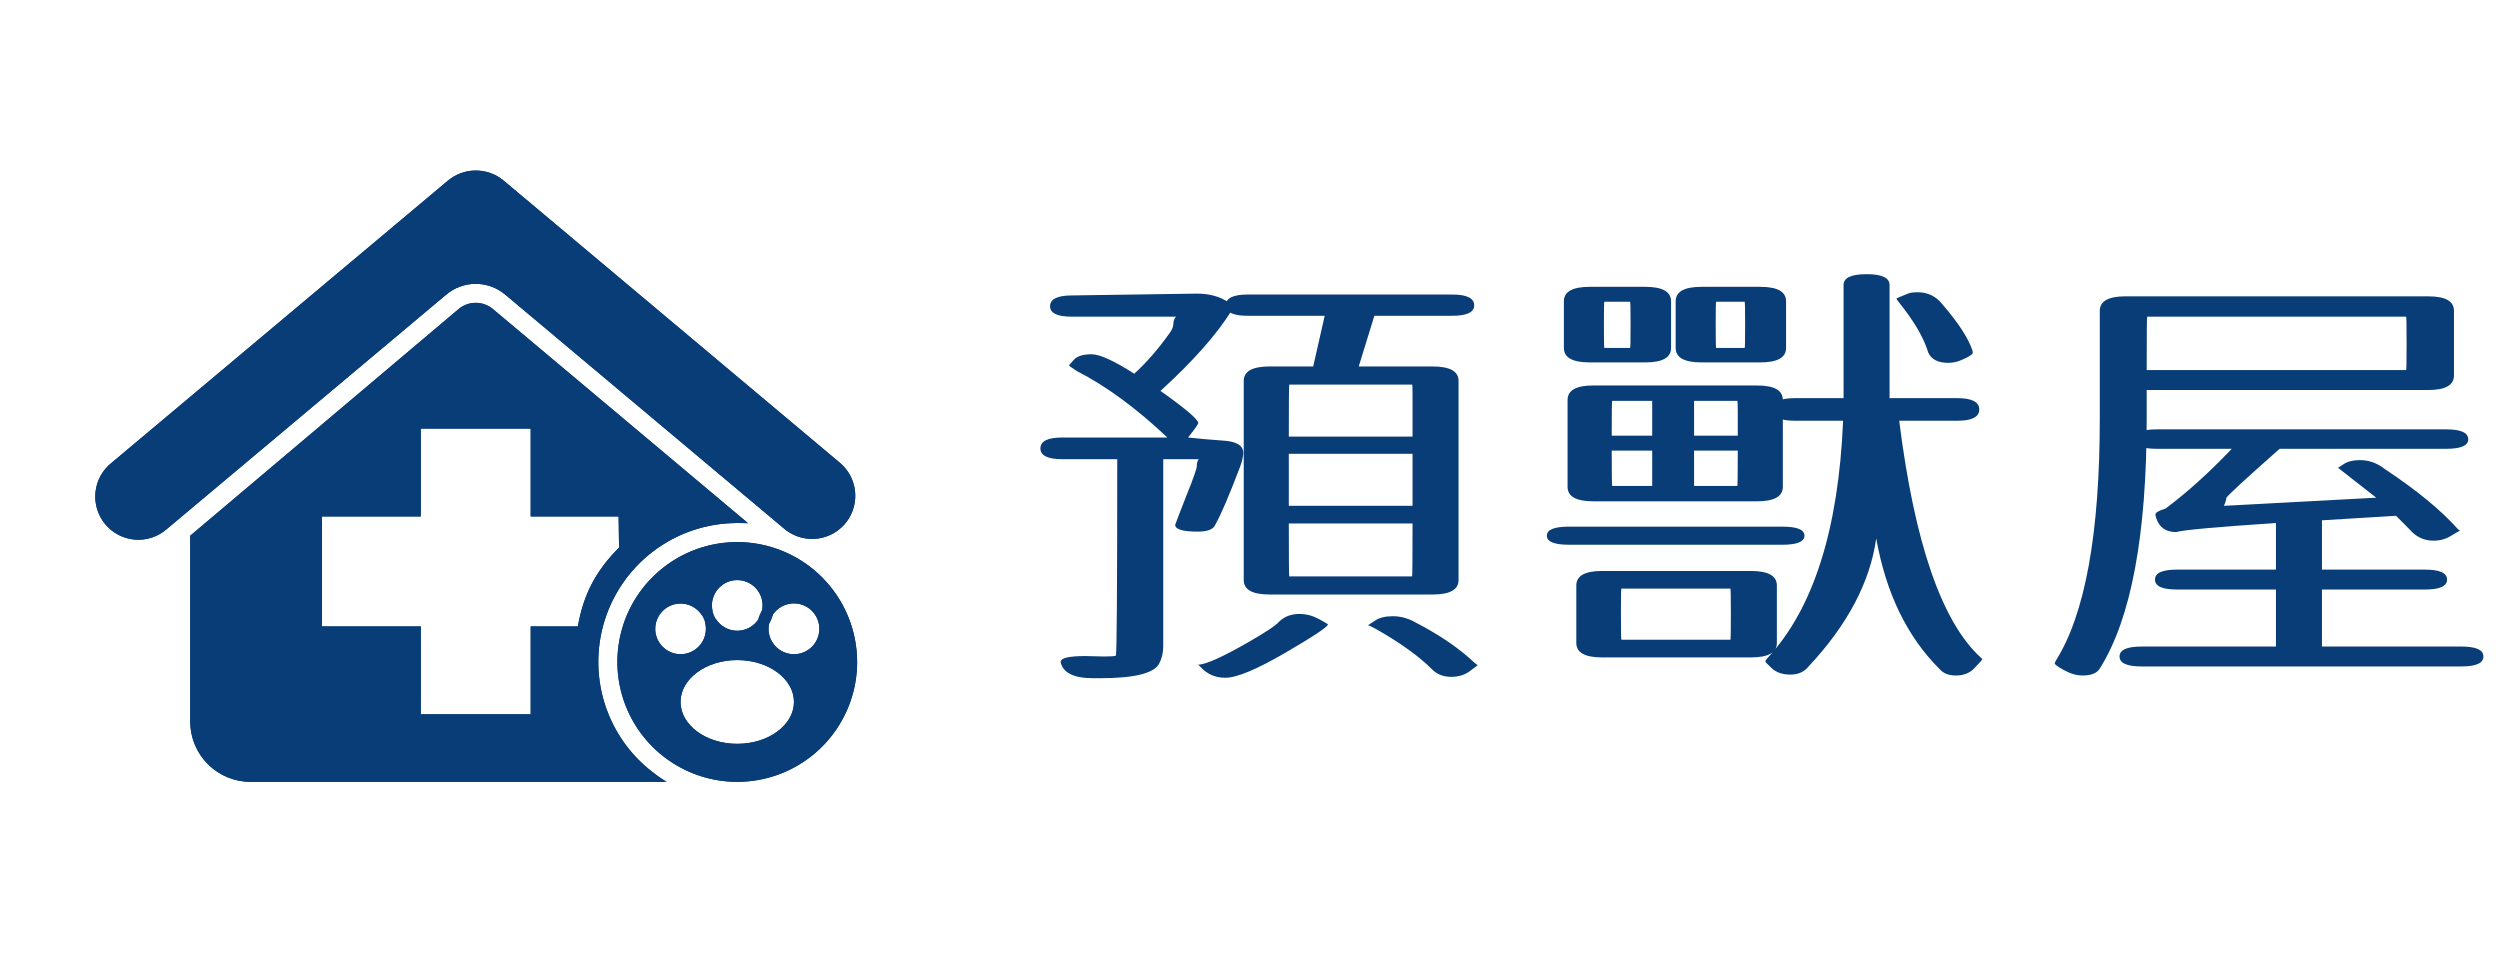
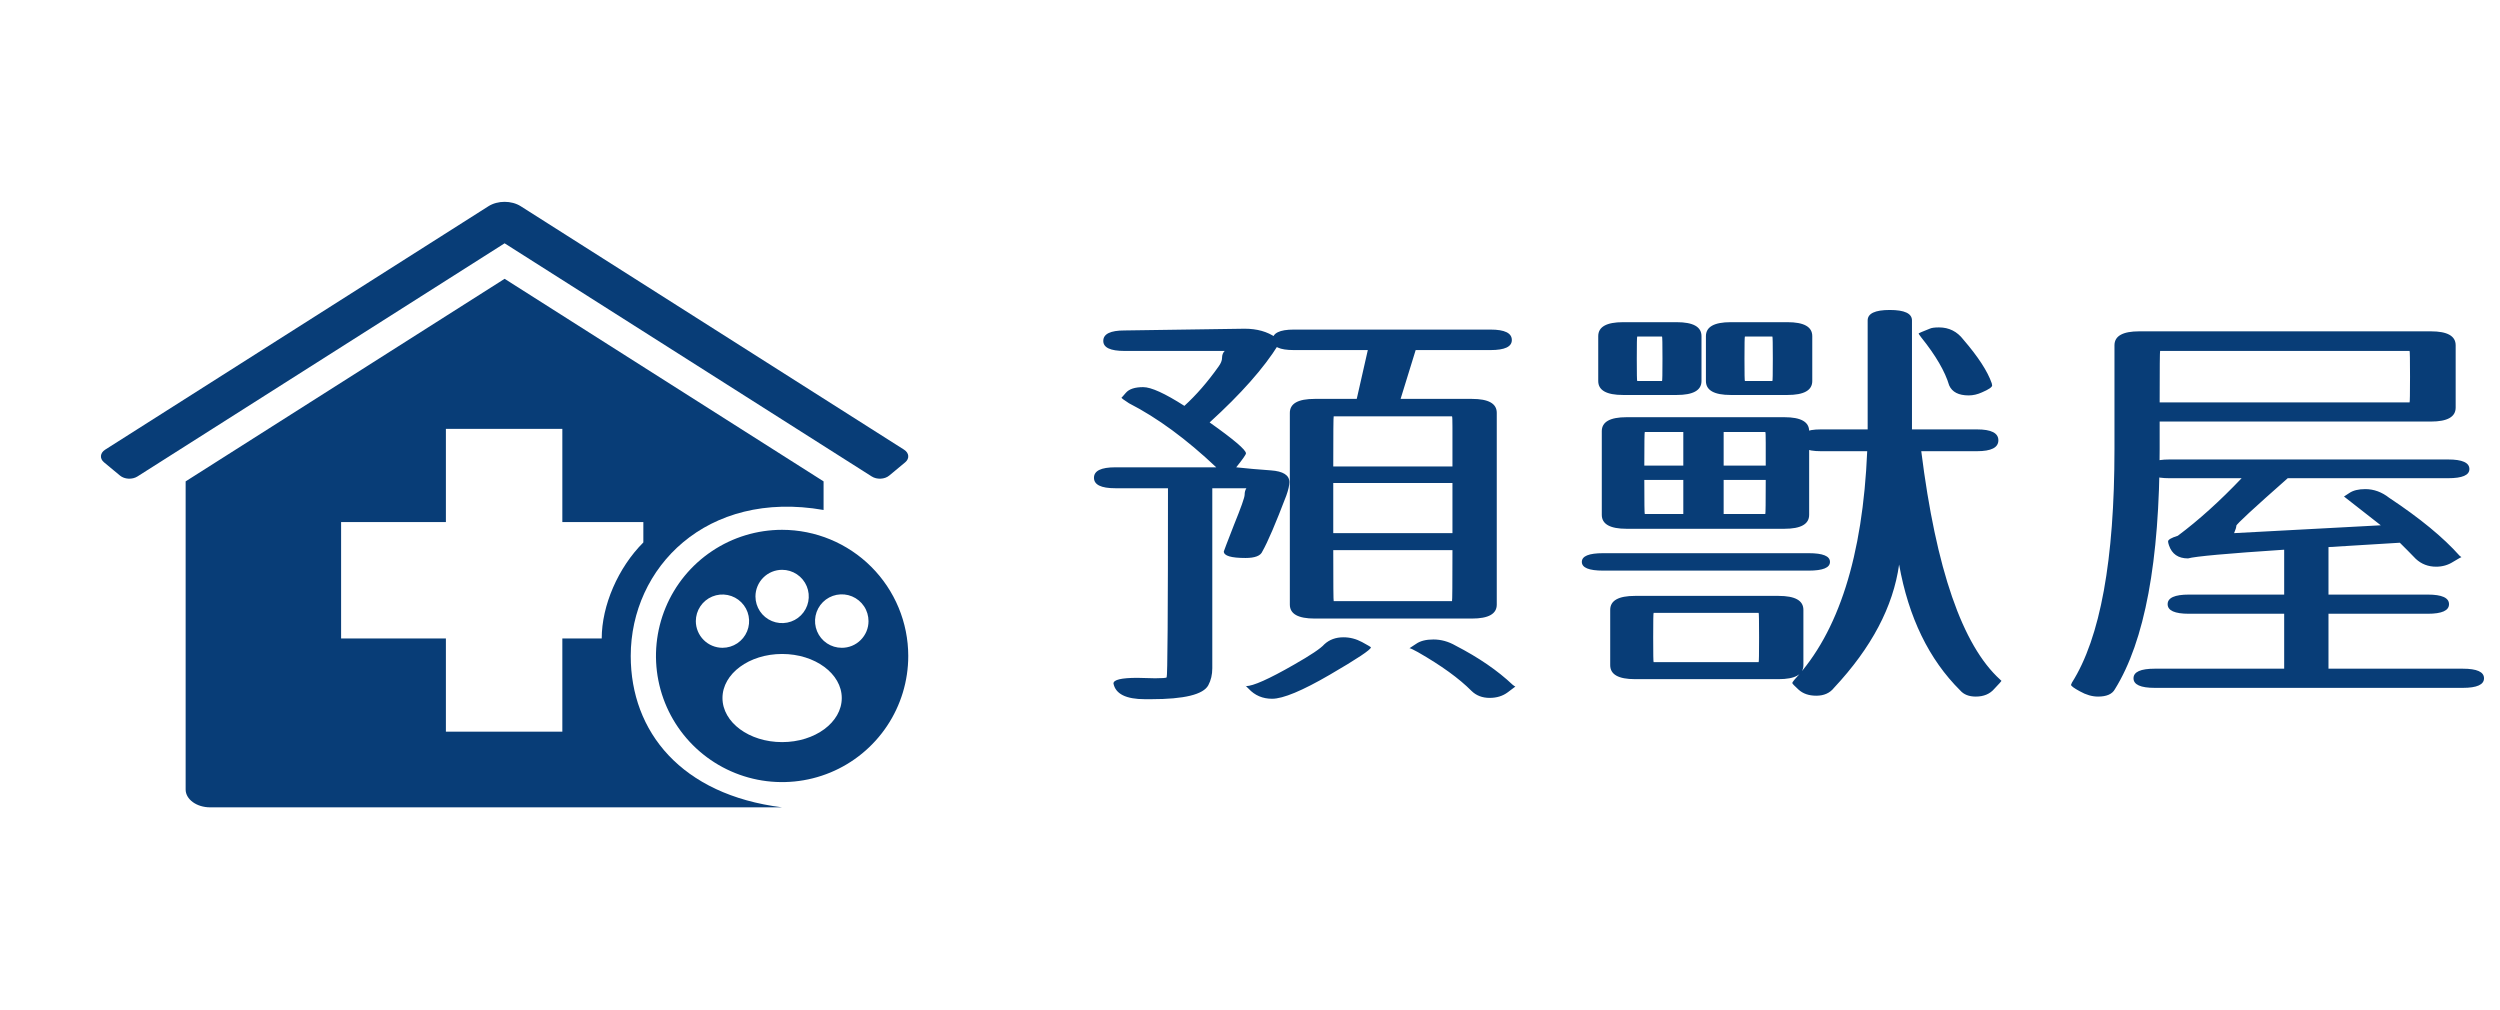
- <svg xmlns="http://www.w3.org/2000/svg" width="105" height="40" viewBox="0 0 105 40" fill="none">
-   <path d="M35.273 19.436L21.154 7.586C20.828 7.313 20.415 7.162 19.989 7.162H19.977C19.551 7.162 19.139 7.312 18.813 7.586L4.689 19.436C4.499 19.586 4.34 19.773 4.224 19.985C4.107 20.198 4.034 20.431 4.009 20.672C3.985 20.913 4.009 21.157 4.08 21.389C4.151 21.62 4.268 21.835 4.423 22.021C4.579 22.207 4.77 22.36 4.986 22.47C5.202 22.581 5.437 22.647 5.679 22.665C5.921 22.682 6.164 22.651 6.393 22.574C6.623 22.496 6.834 22.373 7.016 22.212L18.744 12.372C19.09 12.081 19.528 11.921 19.981 11.921C20.433 11.921 20.871 12.081 21.217 12.372L32.944 22.212C33.27 22.485 33.682 22.635 34.107 22.635C34.48 22.636 34.843 22.522 35.148 22.308C35.453 22.095 35.685 21.793 35.812 21.443C35.94 21.094 35.956 20.713 35.86 20.354C35.763 19.994 35.558 19.673 35.273 19.434V19.436Z" fill="#083D77" />
-   <path d="M30.965 22.767C29.969 22.767 28.995 23.062 28.167 23.615C27.339 24.169 26.694 24.955 26.313 25.875C25.932 26.795 25.832 27.808 26.026 28.784C26.221 29.761 26.7 30.658 27.404 31.363C28.108 32.067 29.006 32.546 29.982 32.741C30.959 32.935 31.971 32.835 32.892 32.454C33.812 32.073 34.598 31.427 35.151 30.599C35.705 29.771 36 28.798 36 27.802C35.998 26.467 35.467 25.187 34.523 24.243C33.58 23.299 32.3 22.768 30.965 22.767ZM30.965 24.363C31.175 24.363 31.381 24.426 31.556 24.543C31.731 24.66 31.867 24.826 31.948 25.02C32.028 25.214 32.049 25.428 32.008 25.635C31.967 25.841 31.866 26.031 31.717 26.179C31.568 26.328 31.379 26.429 31.172 26.471C30.966 26.512 30.752 26.49 30.558 26.41C30.363 26.329 30.197 26.193 30.08 26.018C29.963 25.843 29.901 25.637 29.901 25.427C29.901 25.287 29.928 25.149 29.982 25.02C30.035 24.891 30.114 24.773 30.213 24.675C30.312 24.576 30.429 24.498 30.558 24.444C30.687 24.391 30.825 24.363 30.965 24.363ZM27.52 26.413C27.52 26.203 27.582 25.997 27.699 25.822C27.816 25.647 27.982 25.511 28.177 25.43C28.371 25.35 28.585 25.328 28.791 25.37C28.998 25.411 29.187 25.512 29.336 25.661C29.485 25.809 29.586 25.999 29.627 26.205C29.668 26.412 29.647 26.626 29.567 26.82C29.486 27.014 29.35 27.18 29.175 27.297C29 27.414 28.794 27.477 28.584 27.477C28.302 27.476 28.032 27.363 27.833 27.164C27.634 26.965 27.521 26.695 27.52 26.413ZM30.965 31.241C29.649 31.241 28.584 30.453 28.584 29.481C28.584 28.51 29.651 27.723 30.965 27.723C32.279 27.723 33.346 28.51 33.346 29.481C33.346 30.452 32.28 31.241 30.965 31.241ZM33.346 27.477C33.134 27.477 32.928 27.414 32.752 27.297C32.577 27.179 32.44 27.012 32.359 26.817C32.279 26.622 32.258 26.407 32.299 26.2C32.341 25.993 32.443 25.803 32.592 25.654C32.742 25.505 32.932 25.403 33.139 25.363C33.347 25.322 33.561 25.343 33.756 25.425C33.951 25.506 34.118 25.643 34.234 25.819C34.351 25.995 34.413 26.202 34.413 26.413C34.413 26.553 34.385 26.691 34.331 26.821C34.278 26.95 34.199 27.067 34.1 27.166C34.001 27.265 33.883 27.343 33.754 27.396C33.625 27.45 33.486 27.477 33.346 27.477Z" fill="#083D77" />
-   <path fill-rule="evenodd" clip-rule="evenodd" d="M28.015 32.838L10.523 32.838C9.851 32.838 9.207 32.571 8.731 32.096C8.256 31.621 7.989 30.976 7.989 30.304V22.5L19.26 12.982C19.462 12.812 19.718 12.719 19.982 12.719C20.247 12.719 20.502 12.812 20.704 12.982L31.431 21.985C31.276 21.973 31.12 21.967 30.965 21.967C29.683 21.967 28.437 22.389 27.419 23.167C26.401 23.945 25.668 25.037 25.332 26.274C24.997 27.511 25.078 28.824 25.562 30.01C26.047 31.196 26.909 32.19 28.015 32.838ZM25.981 21.692L26 23C25 24 24.5 25 24.27 26.308H22.288V30H17.673V26.308H13.519V21.692H17.673V18H22.288V21.692H25.981Z" fill="#083D77" />
-   <path d="M30.965 24.12C30.793 24.12 30.624 24.154 30.465 24.219C30.306 24.285 30.162 24.381 30.041 24.503C29.919 24.624 29.823 24.768 29.757 24.927C29.691 25.085 29.657 25.255 29.657 25.427C29.657 25.525 29.668 25.622 29.69 25.716C29.638 25.634 29.577 25.558 29.508 25.488C29.325 25.306 29.092 25.181 28.839 25.131C28.585 25.08 28.322 25.106 28.084 25.205C27.845 25.304 27.64 25.472 27.497 25.687C27.353 25.902 27.277 26.154 27.277 26.413L27.277 26.414C27.278 26.76 27.416 27.091 27.661 27.336C27.905 27.581 28.237 27.719 28.583 27.72H28.584C28.842 27.72 29.095 27.643 29.31 27.5C29.525 27.356 29.693 27.152 29.791 26.913C29.89 26.674 29.916 26.411 29.866 26.158C29.864 26.146 29.861 26.135 29.859 26.124C29.865 26.134 29.871 26.144 29.878 26.153C30.021 26.368 30.226 26.536 30.465 26.635C30.703 26.734 30.966 26.76 31.22 26.709C31.473 26.659 31.706 26.534 31.889 26.352C31.955 26.285 32.014 26.212 32.064 26.134M30.965 24.12L30.965 24.363V24.12C30.965 24.12 30.965 24.12 30.965 24.12ZM30.965 24.12C31.223 24.12 31.476 24.197 31.691 24.34C31.906 24.484 32.074 24.688 32.172 24.927C32.271 25.166 32.297 25.429 32.247 25.682C32.245 25.689 32.244 25.695 32.243 25.701M32.243 25.701C32.158 25.833 32.098 25.98 32.064 26.134M32.243 25.701C32.21 25.856 32.149 26.002 32.064 26.134M32.243 25.701C32.294 25.622 32.353 25.549 32.42 25.481C32.604 25.298 32.838 25.174 33.093 25.124C33.347 25.073 33.611 25.1 33.85 25.2C34.089 25.3 34.294 25.468 34.437 25.684C34.581 25.9 34.657 26.154 34.656 26.413C34.656 26.585 34.622 26.755 34.556 26.914C34.49 27.073 34.394 27.217 34.272 27.338C34.15 27.46 34.006 27.556 33.847 27.622C33.688 27.687 33.517 27.72 33.346 27.72M32.064 26.134C32.063 26.14 32.062 26.146 32.06 26.152C32.01 26.407 32.035 26.67 32.134 26.91C32.233 27.15 32.401 27.355 32.617 27.499C32.833 27.643 33.086 27.72 33.346 27.72M33.346 27.72L33.346 27.477L33.346 27.72ZM35.117 19.622L35.161 19.659C35.385 19.861 35.546 20.124 35.625 20.417C35.708 20.728 35.694 21.057 35.584 21.36C35.473 21.663 35.273 21.924 35.008 22.109C34.744 22.294 34.43 22.392 34.108 22.392C33.739 22.391 33.382 22.262 33.1 22.025L21.374 12.186C20.984 11.858 20.49 11.678 19.981 11.678C19.471 11.678 18.978 11.858 18.588 12.186C18.587 12.186 18.587 12.186 18.587 12.186L6.859 22.025L6.859 22.025L6.854 22.03C6.697 22.169 6.514 22.276 6.315 22.343C6.116 22.41 5.906 22.437 5.697 22.422C5.488 22.406 5.284 22.349 5.097 22.253C4.91 22.158 4.745 22.026 4.61 21.865C4.475 21.704 4.374 21.518 4.312 21.317C4.251 21.117 4.23 20.906 4.252 20.697C4.273 20.488 4.336 20.286 4.437 20.102C4.538 19.918 4.675 19.757 4.84 19.627L4.84 19.627L4.845 19.622L18.969 7.773L18.969 7.773C19.252 7.536 19.609 7.406 19.977 7.406C19.977 7.406 19.977 7.406 19.977 7.406L19.989 7.406C20.358 7.406 20.715 7.536 20.998 7.773L35.117 19.622ZM20.548 13.168L20.548 13.168L30.745 21.727C29.488 21.773 28.273 22.207 27.271 22.974C26.211 23.785 25.447 24.922 25.097 26.21C24.748 27.499 24.832 28.866 25.337 30.102C25.74 31.087 26.392 31.945 27.224 32.594L10.523 32.595C9.916 32.595 9.333 32.353 8.903 31.924C8.474 31.494 8.232 30.912 8.232 30.304V22.613L19.417 13.168C19.417 13.168 19.417 13.168 19.417 13.168C19.575 13.035 19.776 12.962 19.982 12.962C20.189 12.962 20.39 13.035 20.548 13.168ZM26.224 21.689L26.221 21.449H25.981H22.532V18V17.757H22.288H17.673H17.43V18V21.449H13.519H13.276V21.692V26.308V26.551H13.519H17.43V30V30.244H17.673H22.288H22.532V30V26.551H24.27H24.475L24.51 26.35C24.731 25.091 25.208 24.137 26.172 23.172L26.245 23.1L26.244 22.997L26.224 21.689ZM28.302 23.818C29.09 23.291 30.017 23.01 30.964 23.01C32.235 23.012 33.453 23.517 34.351 24.416C35.25 25.314 35.755 26.532 35.757 27.802C35.756 28.75 35.475 29.676 34.949 30.464C34.422 31.252 33.674 31.866 32.798 32.229C31.923 32.592 30.959 32.687 30.03 32.502C29.1 32.317 28.247 31.86 27.576 31.19C26.906 30.52 26.45 29.666 26.265 28.737C26.08 27.807 26.175 26.844 26.538 25.968C26.9 25.093 27.515 24.344 28.302 23.818ZM28.34 29.481C28.34 30.063 28.66 30.569 29.136 30.921C29.613 31.274 30.26 31.484 30.965 31.484C31.669 31.484 32.316 31.273 32.793 30.921C33.27 30.569 33.589 30.062 33.589 29.481C33.589 28.9 33.269 28.394 32.792 28.042C32.316 27.69 31.668 27.479 30.965 27.479C30.261 27.479 29.614 27.69 29.137 28.042C28.66 28.394 28.34 28.9 28.34 29.481Z" stroke="#083D77" stroke-width="0.487" />
-   <path d="M59.327 18.337V16.627C59.327 16.31 59.321 16.152 59.308 16.152H54.149C54.136 16.152 54.13 16.88 54.13 18.337H59.327ZM59.327 21.245V19.059H54.13V21.245H59.327ZM59.308 24.209C59.321 24.209 59.327 23.468 59.327 21.986H54.13C54.13 23.468 54.136 24.209 54.149 24.209H59.308ZM60.177 24.969H53.319C52.597 24.969 52.237 24.767 52.237 24.361V16C52.237 15.594 52.597 15.392 53.319 15.392H55.154L55.637 13.263H52.41C51.792 13.263 51.483 13.118 51.483 12.826C51.483 12.522 51.792 12.37 52.41 12.37H60.988C61.607 12.37 61.916 12.522 61.916 12.826C61.916 13.118 61.607 13.263 60.988 13.263H57.723L57.066 15.392H60.177C60.898 15.392 61.259 15.594 61.259 16V24.361C61.259 24.767 60.898 24.969 60.177 24.969ZM46.19 28.485H45.919C45.095 28.485 44.638 28.257 44.547 27.801C44.547 27.636 44.895 27.554 45.591 27.554L46.363 27.573C46.672 27.573 46.84 27.56 46.866 27.535C46.904 27.509 46.924 24.76 46.924 19.287H44.625C44.006 19.287 43.697 19.135 43.697 18.831C43.697 18.527 44.006 18.375 44.625 18.375H49.029C47.729 17.146 46.46 16.215 45.224 15.582C45.005 15.442 44.895 15.36 44.895 15.335C44.895 15.347 44.959 15.278 45.088 15.126C45.23 14.961 45.481 14.879 45.842 14.879C46.19 14.879 46.788 15.151 47.639 15.696C48.154 15.227 48.65 14.657 49.126 13.986C49.229 13.846 49.281 13.72 49.281 13.605C49.281 13.479 49.319 13.377 49.397 13.301H45.03C44.412 13.301 44.103 13.156 44.103 12.864C44.103 12.56 44.412 12.408 45.03 12.408L50.266 12.332C50.807 12.332 51.258 12.459 51.618 12.712C51.76 12.801 51.831 12.852 51.831 12.864L51.734 13.035C51.103 14.049 50.105 15.176 48.74 16.418C49.796 17.165 50.324 17.615 50.324 17.767C50.324 17.818 50.182 18.02 49.899 18.375C50.363 18.426 50.865 18.47 51.406 18.508C51.947 18.546 52.217 18.717 52.217 19.021C52.217 19.161 52.172 19.357 52.082 19.61C51.618 20.827 51.271 21.637 51.039 22.043C50.962 22.233 50.717 22.328 50.305 22.328C49.673 22.328 49.358 22.233 49.358 22.043C49.358 22.03 49.506 21.644 49.802 20.884C50.111 20.123 50.266 19.686 50.266 19.572C50.266 19.458 50.292 19.363 50.343 19.287H48.856V27.136C48.856 27.414 48.798 27.661 48.682 27.877C48.463 28.282 47.632 28.485 46.19 28.485ZM51.464 28.466C51.052 28.466 50.71 28.32 50.44 28.029L50.305 27.896C50.305 27.908 50.311 27.915 50.324 27.915C50.633 27.915 51.329 27.604 52.41 26.984C53.145 26.566 53.589 26.268 53.743 26.09C53.962 25.888 54.239 25.786 54.574 25.786C54.858 25.786 55.128 25.856 55.386 25.995C55.643 26.135 55.772 26.211 55.772 26.224C55.772 26.325 55.173 26.724 53.975 27.421C52.778 28.117 51.94 28.466 51.464 28.466ZM60.95 28.428C60.628 28.428 60.364 28.326 60.158 28.124C59.617 27.579 58.837 27.015 57.82 26.433C57.614 26.319 57.492 26.262 57.453 26.262L57.743 26.072C57.923 25.945 58.174 25.881 58.496 25.881C58.831 25.881 59.153 25.97 59.462 26.148C60.467 26.667 61.298 27.237 61.954 27.858C62.019 27.908 62.057 27.934 62.07 27.934L61.742 28.181C61.523 28.346 61.259 28.428 60.95 28.428ZM81.835 15.24C81.397 15.24 81.113 15.094 80.984 14.803C80.804 14.195 80.398 13.498 79.767 12.712C79.69 12.611 79.651 12.554 79.651 12.541C79.651 12.529 79.812 12.459 80.134 12.332C80.212 12.294 80.347 12.275 80.54 12.275C80.978 12.275 81.332 12.453 81.603 12.807C82.247 13.555 82.659 14.188 82.839 14.708L82.858 14.803C82.858 14.879 82.71 14.98 82.414 15.107C82.221 15.195 82.028 15.24 81.835 15.24ZM73.276 14.613C73.289 14.613 73.295 14.29 73.295 13.643C73.295 12.997 73.289 12.674 73.276 12.674H72.078C72.065 12.674 72.059 12.997 72.059 13.643C72.059 14.29 72.065 14.613 72.078 14.613H73.276ZM73.933 15.221H71.46C70.739 15.221 70.378 15.018 70.378 14.613V12.655C70.378 12.25 70.739 12.047 71.46 12.047H73.933C74.654 12.047 75.015 12.25 75.015 12.655V14.613C75.015 15.018 74.654 15.221 73.933 15.221ZM69.392 20.409V18.926H67.692C67.692 19.915 67.699 20.409 67.712 20.409H69.392ZM69.392 18.299V16.836H67.712C67.699 16.836 67.692 17.324 67.692 18.299H69.392ZM72.986 18.299V17.311C72.986 16.994 72.98 16.836 72.967 16.836H71.151V18.299H72.986ZM72.967 20.409C72.98 20.409 72.986 19.915 72.986 18.926H71.151V20.409H72.967ZM73.797 21.055H66.92C66.198 21.055 65.838 20.852 65.838 20.447V16.798C65.838 16.393 66.198 16.19 66.92 16.19H73.797C74.519 16.19 74.879 16.393 74.879 16.798V20.447C74.879 20.852 74.519 21.055 73.797 21.055ZM68.465 14.613C68.478 14.613 68.484 14.29 68.484 13.643C68.484 12.997 68.478 12.674 68.465 12.674H67.383C67.37 12.674 67.364 12.997 67.364 13.643C67.364 14.29 67.37 14.613 67.383 14.613H68.465ZM69.103 15.221H66.765C66.044 15.221 65.683 15.018 65.683 14.613V12.655C65.683 12.25 66.044 12.047 66.765 12.047H69.103C69.824 12.047 70.185 12.25 70.185 12.655V14.613C70.185 15.018 69.824 15.221 69.103 15.221ZM74.86 22.879H65.896C65.277 22.879 64.968 22.752 64.968 22.499C64.968 22.245 65.277 22.119 65.896 22.119H74.86C75.478 22.119 75.787 22.245 75.787 22.499C75.787 22.752 75.478 22.879 74.86 22.879ZM72.677 26.87C72.69 26.87 72.696 26.509 72.696 25.786C72.696 25.077 72.69 24.722 72.677 24.722H68.098C68.085 24.722 68.079 25.077 68.079 25.786C68.079 26.509 68.085 26.87 68.098 26.87H72.677ZM82.144 28.371C81.847 28.371 81.622 28.282 81.467 28.105C80.102 26.749 79.213 24.919 78.801 22.613C78.544 24.45 77.597 26.242 75.961 27.991C75.781 28.219 75.523 28.333 75.189 28.333C74.867 28.333 74.609 28.244 74.416 28.067C74.235 27.902 74.145 27.807 74.145 27.782C74.145 27.756 74.177 27.706 74.242 27.63C76.161 25.565 77.217 22.245 77.41 17.672H75.382C74.763 17.672 74.454 17.514 74.454 17.197C74.454 16.88 74.763 16.722 75.382 16.722H77.43V11.971C77.43 11.667 77.751 11.515 78.395 11.515C79.04 11.515 79.362 11.667 79.362 11.971V16.722H82.201C82.82 16.722 83.129 16.88 83.129 17.197C83.129 17.514 82.82 17.672 82.201 17.672H79.767C80.411 22.816 81.558 26.135 83.206 27.63L83.264 27.687C83.264 27.699 83.161 27.813 82.955 28.029C82.762 28.257 82.491 28.371 82.144 28.371ZM73.546 27.611H67.287C66.565 27.611 66.205 27.408 66.205 27.003V24.589C66.205 24.184 66.565 23.981 67.287 23.981H73.546C74.268 23.981 74.628 24.184 74.628 24.589V27.003C74.628 27.408 74.268 27.611 73.546 27.611ZM101.058 15.544C101.07 15.544 101.077 15.17 101.077 14.423C101.077 13.675 101.07 13.301 101.058 13.301H90.181C90.168 13.301 90.161 14.049 90.161 15.544H101.058ZM87.476 28.371C87.218 28.371 86.954 28.295 86.684 28.143C86.426 28.003 86.297 27.908 86.297 27.858L86.336 27.763C87.572 25.812 88.191 22.416 88.191 17.577V13.054C88.191 12.649 88.551 12.446 89.273 12.446H101.985C102.706 12.446 103.067 12.649 103.067 13.054V15.772C103.067 16.177 102.706 16.38 101.985 16.38H90.161V17.577C90.161 22.467 89.511 25.957 88.21 28.048C88.094 28.263 87.849 28.371 87.476 28.371ZM103.376 27.991H89.949C89.331 27.991 89.021 27.851 89.021 27.573C89.021 27.294 89.331 27.155 89.949 27.155H95.59V24.76H91.436C90.818 24.76 90.509 24.621 90.509 24.342C90.509 24.064 90.818 23.924 91.436 23.924H95.59V21.967C93.104 22.131 91.707 22.258 91.398 22.347C90.973 22.347 90.696 22.157 90.567 21.777C90.541 21.701 90.528 21.644 90.528 21.606C90.528 21.53 90.67 21.447 90.953 21.359C91.855 20.687 92.782 19.851 93.735 18.85H90.586C89.968 18.85 89.659 18.717 89.659 18.451C89.659 18.172 89.968 18.033 90.586 18.033H102.738C103.357 18.033 103.666 18.172 103.666 18.451C103.666 18.717 103.357 18.85 102.738 18.85H95.745C94.251 20.168 93.504 20.858 93.504 20.922C93.504 20.985 93.471 21.093 93.407 21.245L99.802 20.903L98.198 19.648L98.43 19.496C98.597 19.382 98.829 19.325 99.126 19.325C99.499 19.325 99.847 19.452 100.169 19.705C101.508 20.592 102.532 21.435 103.241 22.233L103.318 22.29C103.305 22.29 103.183 22.36 102.951 22.499C102.732 22.638 102.487 22.708 102.217 22.708C101.869 22.708 101.573 22.594 101.328 22.366C101.096 22.125 100.864 21.891 100.633 21.663L97.522 21.853V23.924H101.85C102.468 23.924 102.777 24.064 102.777 24.342C102.777 24.621 102.468 24.76 101.85 24.76H97.522V27.155H103.376C103.994 27.155 104.303 27.294 104.303 27.573C104.303 27.851 103.994 27.991 103.376 27.991Z" fill="#083D77" />
+ <svg xmlns="http://www.w3.org/2000/svg" width="109" height="44" viewBox="0 0 109 44" fill="none">
+   <path d="M34.1 23.1C33.013 23.1 31.949 23.422 31.045 24.027C30.14 24.631 29.435 25.49 29.019 26.495C28.603 27.5 28.494 28.606 28.706 29.673C28.918 30.74 29.442 31.72 30.211 32.489C30.98 33.258 31.96 33.782 33.027 33.994C34.094 34.206 35.2 34.097 36.205 33.681C37.21 33.265 38.069 32.56 38.673 31.655C39.278 30.751 39.6 29.688 39.6 28.6C39.599 27.142 39.019 25.744 37.988 24.713C36.956 23.682 35.559 23.102 34.1 23.1ZM34.1 24.844C34.33 24.844 34.555 24.912 34.746 25.04C34.937 25.167 35.086 25.349 35.174 25.561C35.262 25.773 35.285 26.007 35.24 26.232C35.195 26.458 35.084 26.665 34.922 26.827C34.76 26.99 34.553 27.101 34.327 27.145C34.102 27.19 33.868 27.167 33.656 27.079C33.443 26.991 33.262 26.842 33.134 26.651C33.007 26.46 32.938 26.235 32.938 26.006C32.938 25.853 32.968 25.702 33.027 25.561C33.085 25.42 33.171 25.292 33.279 25.184C33.387 25.076 33.515 24.99 33.656 24.932C33.797 24.874 33.948 24.844 34.1 24.844ZM30.338 27.082C30.338 26.853 30.406 26.628 30.534 26.437C30.661 26.246 30.843 26.097 31.055 26.009C31.267 25.921 31.501 25.898 31.726 25.943C31.952 25.988 32.159 26.098 32.321 26.261C32.484 26.423 32.594 26.63 32.639 26.856C32.684 27.081 32.661 27.315 32.573 27.527C32.485 27.739 32.336 27.921 32.145 28.049C31.954 28.176 31.73 28.244 31.5 28.244C31.192 28.243 30.897 28.12 30.68 27.903C30.462 27.685 30.339 27.39 30.338 27.082ZM34.1 32.356C32.664 32.356 31.5 31.495 31.5 30.434C31.5 29.373 32.665 28.513 34.1 28.513C35.535 28.513 36.701 29.373 36.701 30.434C36.701 31.495 35.537 32.356 34.1 32.356ZM36.701 28.244C36.47 28.244 36.245 28.176 36.053 28.048C35.861 27.919 35.712 27.737 35.624 27.524C35.536 27.311 35.513 27.076 35.558 26.85C35.603 26.624 35.715 26.416 35.878 26.253C36.041 26.09 36.25 25.98 36.476 25.935C36.702 25.891 36.937 25.914 37.15 26.003C37.362 26.092 37.544 26.242 37.672 26.434C37.8 26.626 37.867 26.852 37.867 27.082C37.867 27.235 37.837 27.387 37.778 27.528C37.719 27.669 37.633 27.797 37.525 27.905C37.417 28.013 37.289 28.099 37.147 28.157C37.006 28.215 36.854 28.245 36.701 28.244Z" fill="#083D77" />
+   <path fill-rule="evenodd" clip-rule="evenodd" d="M22.001 10.608L38.007 20.773C38.231 20.916 38.569 20.902 38.769 20.736L39.466 20.157C39.663 19.994 39.641 19.748 39.416 19.605L22.705 8.992C22.302 8.736 21.7 8.736 21.296 8.992L4.586 19.605C4.362 19.747 4.336 19.992 4.535 20.157L5.233 20.736C5.429 20.899 5.767 20.918 5.994 20.773L22.001 10.608ZM22.001 12.156L8.094 20.988V34.423C8.094 34.852 8.573 35.2 9.163 35.2H34.1C29.7 34.65 27.5 31.9 27.5 28.6C27.5 24.75 30.8 21.341 35.908 22.235V20.988L22.001 12.156ZM28.05 22.761V23.65C26.95 24.75 26.235 26.4 26.235 27.838H24.518V31.9H19.441V27.838H14.872V22.761H19.441V18.7H24.518V22.761H28.05Z" fill="#083D77" />
+   <path d="M63.327 20.337V18.627C63.327 18.31 63.321 18.152 63.308 18.152H58.149C58.136 18.152 58.13 18.88 58.13 20.337H63.327ZM63.327 23.245V21.059H58.13V23.245H63.327ZM63.308 26.209C63.321 26.209 63.327 25.468 63.327 23.986H58.13C58.13 25.468 58.136 26.209 58.149 26.209H63.308ZM64.177 26.969H57.319C56.597 26.969 56.237 26.767 56.237 26.361V18C56.237 17.594 56.597 17.392 57.319 17.392H59.154L59.637 15.263H56.41C55.792 15.263 55.483 15.118 55.483 14.826C55.483 14.522 55.792 14.37 56.41 14.37H64.988C65.607 14.37 65.916 14.522 65.916 14.826C65.916 15.118 65.607 15.263 64.988 15.263H61.723L61.066 17.392H64.177C64.898 17.392 65.259 17.594 65.259 18V26.361C65.259 26.767 64.898 26.969 64.177 26.969ZM50.19 30.485H49.919C49.095 30.485 48.638 30.257 48.547 29.801C48.547 29.636 48.895 29.554 49.591 29.554L50.363 29.573C50.672 29.573 50.84 29.56 50.866 29.535C50.904 29.509 50.924 26.76 50.924 21.287H48.625C48.006 21.287 47.697 21.135 47.697 20.831C47.697 20.527 48.006 20.375 48.625 20.375H53.029C51.729 19.146 50.46 18.215 49.224 17.582C49.005 17.442 48.895 17.36 48.895 17.335C48.895 17.347 48.959 17.278 49.088 17.126C49.23 16.961 49.481 16.879 49.842 16.879C50.19 16.879 50.788 17.151 51.639 17.696C52.154 17.227 52.65 16.657 53.126 15.986C53.229 15.846 53.281 15.72 53.281 15.605C53.281 15.479 53.319 15.377 53.397 15.301H49.03C48.412 15.301 48.103 15.156 48.103 14.864C48.103 14.56 48.412 14.408 49.03 14.408L54.266 14.332C54.807 14.332 55.258 14.459 55.618 14.712C55.76 14.801 55.831 14.852 55.831 14.864L55.734 15.035C55.103 16.049 54.105 17.176 52.74 18.418C53.796 19.165 54.324 19.615 54.324 19.767C54.324 19.818 54.182 20.02 53.899 20.375C54.363 20.426 54.865 20.47 55.406 20.508C55.947 20.546 56.217 20.717 56.217 21.021C56.217 21.161 56.172 21.357 56.082 21.61C55.618 22.827 55.271 23.637 55.039 24.043C54.962 24.233 54.717 24.328 54.305 24.328C53.673 24.328 53.358 24.233 53.358 24.043C53.358 24.03 53.506 23.644 53.802 22.884C54.111 22.123 54.266 21.686 54.266 21.572C54.266 21.458 54.292 21.363 54.343 21.287H52.856V29.136C52.856 29.414 52.798 29.661 52.682 29.877C52.463 30.282 51.632 30.485 50.19 30.485ZM55.464 30.466C55.052 30.466 54.71 30.32 54.44 30.029L54.305 29.896C54.305 29.908 54.311 29.915 54.324 29.915C54.633 29.915 55.329 29.604 56.41 28.984C57.145 28.566 57.589 28.268 57.743 28.09C57.962 27.888 58.239 27.786 58.574 27.786C58.858 27.786 59.128 27.856 59.386 27.995C59.643 28.135 59.772 28.211 59.772 28.224C59.772 28.325 59.173 28.724 57.975 29.421C56.778 30.117 55.94 30.466 55.464 30.466ZM64.95 30.428C64.628 30.428 64.364 30.326 64.158 30.124C63.617 29.579 62.837 29.015 61.82 28.433C61.614 28.319 61.492 28.262 61.453 28.262L61.743 28.072C61.923 27.945 62.174 27.881 62.496 27.881C62.831 27.881 63.153 27.97 63.462 28.148C64.467 28.667 65.298 29.237 65.954 29.858C66.019 29.908 66.058 29.934 66.07 29.934L65.742 30.181C65.523 30.346 65.259 30.428 64.95 30.428ZM85.834 17.24C85.397 17.24 85.113 17.094 84.984 16.803C84.804 16.195 84.398 15.498 83.767 14.712C83.69 14.611 83.651 14.554 83.651 14.541C83.651 14.529 83.812 14.459 84.134 14.332C84.212 14.294 84.347 14.275 84.54 14.275C84.978 14.275 85.332 14.453 85.603 14.807C86.247 15.555 86.659 16.188 86.839 16.708L86.858 16.803C86.858 16.879 86.71 16.98 86.414 17.107C86.221 17.195 86.028 17.24 85.834 17.24ZM77.276 16.613C77.289 16.613 77.295 16.29 77.295 15.643C77.295 14.997 77.289 14.674 77.276 14.674H76.078C76.065 14.674 76.059 14.997 76.059 15.643C76.059 16.29 76.065 16.613 76.078 16.613H77.276ZM77.933 17.221H75.46C74.739 17.221 74.378 17.018 74.378 16.613V14.655C74.378 14.25 74.739 14.047 75.46 14.047H77.933C78.654 14.047 79.015 14.25 79.015 14.655V16.613C79.015 17.018 78.654 17.221 77.933 17.221ZM73.392 22.409V20.926H71.692C71.692 21.915 71.699 22.409 71.712 22.409H73.392ZM73.392 20.299V18.836H71.712C71.699 18.836 71.692 19.324 71.692 20.299H73.392ZM76.986 20.299V19.311C76.986 18.994 76.98 18.836 76.967 18.836H75.151V20.299H76.986ZM76.967 22.409C76.98 22.409 76.986 21.915 76.986 20.926H75.151V22.409H76.967ZM77.797 23.055H70.92C70.198 23.055 69.838 22.852 69.838 22.447V18.798C69.838 18.393 70.198 18.19 70.92 18.19H77.797C78.519 18.19 78.879 18.393 78.879 18.798V22.447C78.879 22.852 78.519 23.055 77.797 23.055ZM72.465 16.613C72.478 16.613 72.484 16.29 72.484 15.643C72.484 14.997 72.478 14.674 72.465 14.674H71.383C71.37 14.674 71.364 14.997 71.364 15.643C71.364 16.29 71.37 16.613 71.383 16.613H72.465ZM73.103 17.221H70.765C70.044 17.221 69.683 17.018 69.683 16.613V14.655C69.683 14.25 70.044 14.047 70.765 14.047H73.103C73.824 14.047 74.185 14.25 74.185 14.655V16.613C74.185 17.018 73.824 17.221 73.103 17.221ZM78.86 24.879H69.896C69.277 24.879 68.968 24.752 68.968 24.499C68.968 24.245 69.277 24.119 69.896 24.119H78.86C79.478 24.119 79.787 24.245 79.787 24.499C79.787 24.752 79.478 24.879 78.86 24.879ZM76.677 28.87C76.69 28.87 76.696 28.509 76.696 27.786C76.696 27.077 76.69 26.722 76.677 26.722H72.098C72.085 26.722 72.079 27.077 72.079 27.786C72.079 28.509 72.085 28.87 72.098 28.87H76.677ZM86.144 30.371C85.847 30.371 85.622 30.282 85.467 30.105C84.102 28.749 83.213 26.919 82.801 24.613C82.544 26.45 81.597 28.242 79.961 29.991C79.781 30.219 79.523 30.333 79.189 30.333C78.867 30.333 78.609 30.244 78.416 30.067C78.235 29.902 78.145 29.807 78.145 29.782C78.145 29.756 78.177 29.706 78.242 29.63C80.161 27.565 81.217 24.245 81.41 19.672H79.382C78.763 19.672 78.454 19.514 78.454 19.197C78.454 18.88 78.763 18.722 79.382 18.722H81.43V13.971C81.43 13.667 81.751 13.515 82.395 13.515C83.04 13.515 83.362 13.667 83.362 13.971V18.722H86.201C86.82 18.722 87.129 18.88 87.129 19.197C87.129 19.514 86.82 19.672 86.201 19.672H83.767C84.411 24.816 85.558 28.135 87.206 29.63L87.264 29.687C87.264 29.699 87.161 29.813 86.955 30.029C86.762 30.257 86.491 30.371 86.144 30.371ZM77.546 29.611H71.287C70.565 29.611 70.205 29.408 70.205 29.003V26.589C70.205 26.184 70.565 25.981 71.287 25.981H77.546C78.268 25.981 78.628 26.184 78.628 26.589V29.003C78.628 29.408 78.268 29.611 77.546 29.611ZM105.058 17.544C105.07 17.544 105.077 17.17 105.077 16.423C105.077 15.675 105.07 15.301 105.058 15.301H94.181C94.168 15.301 94.161 16.049 94.161 17.544H105.058ZM91.476 30.371C91.218 30.371 90.954 30.295 90.684 30.143C90.426 30.003 90.297 29.908 90.297 29.858L90.336 29.763C91.572 27.812 92.191 24.416 92.191 19.577V15.054C92.191 14.649 92.551 14.446 93.273 14.446H105.985C106.706 14.446 107.067 14.649 107.067 15.054V17.772C107.067 18.177 106.706 18.38 105.985 18.38H94.161V19.577C94.161 24.467 93.511 27.957 92.21 30.048C92.094 30.263 91.849 30.371 91.476 30.371ZM107.376 29.991H93.949C93.331 29.991 93.021 29.851 93.021 29.573C93.021 29.294 93.331 29.155 93.949 29.155H99.59V26.76H95.436C94.818 26.76 94.509 26.621 94.509 26.342C94.509 26.064 94.818 25.924 95.436 25.924H99.59V23.967C97.104 24.131 95.707 24.258 95.398 24.347C94.973 24.347 94.696 24.157 94.567 23.777C94.541 23.701 94.528 23.644 94.528 23.606C94.528 23.53 94.67 23.447 94.953 23.359C95.855 22.687 96.782 21.851 97.735 20.85H94.586C93.968 20.85 93.659 20.717 93.659 20.451C93.659 20.172 93.968 20.033 94.586 20.033H106.738C107.357 20.033 107.666 20.172 107.666 20.451C107.666 20.717 107.357 20.85 106.738 20.85H99.745C98.251 22.168 97.504 22.858 97.504 22.922C97.504 22.985 97.471 23.093 97.407 23.245L103.802 22.903L102.198 21.648L102.43 21.496C102.598 21.382 102.829 21.325 103.126 21.325C103.499 21.325 103.847 21.452 104.169 21.705C105.508 22.592 106.532 23.435 107.241 24.233L107.318 24.29C107.305 24.29 107.183 24.36 106.951 24.499C106.732 24.638 106.487 24.708 106.217 24.708C105.869 24.708 105.573 24.594 105.328 24.366C105.096 24.125 104.864 23.891 104.633 23.663L101.522 23.853V25.924H105.85C106.468 25.924 106.777 26.064 106.777 26.342C106.777 26.621 106.468 26.76 105.85 26.76H101.522V29.155H107.376C107.994 29.155 108.303 29.294 108.303 29.573C108.303 29.851 107.994 29.991 107.376 29.991Z" fill="#083D77" />
</svg>
